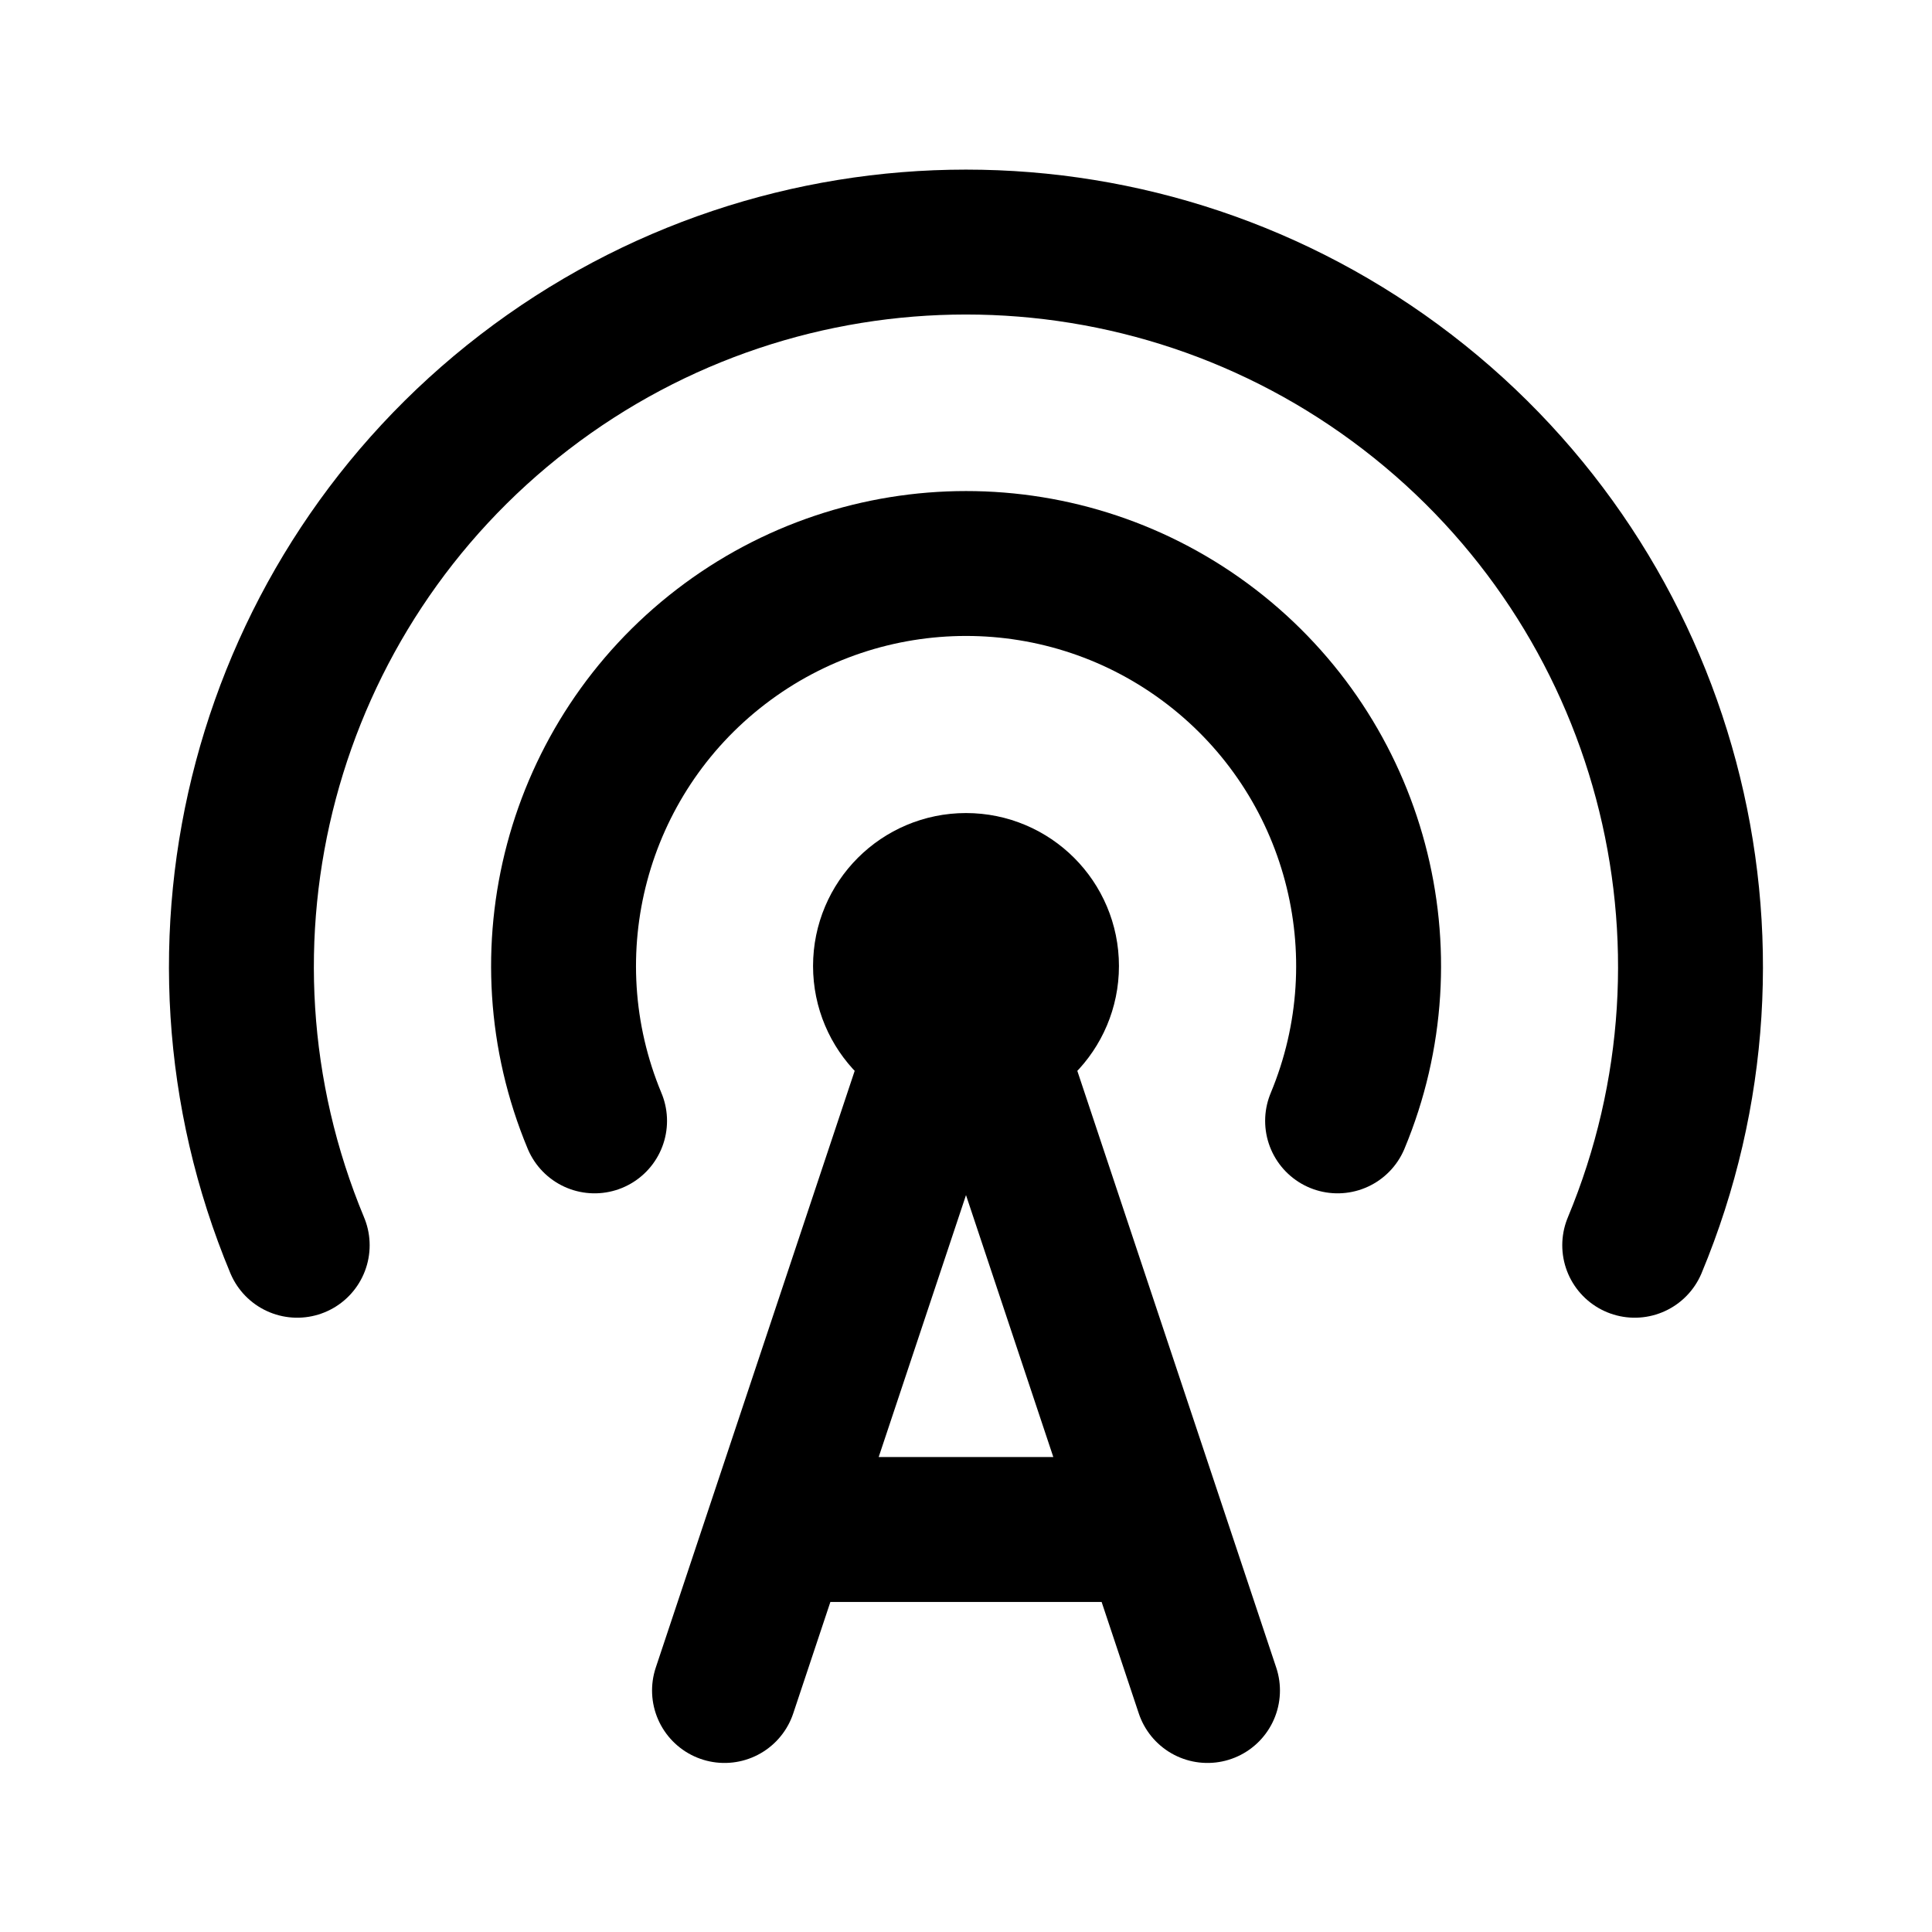
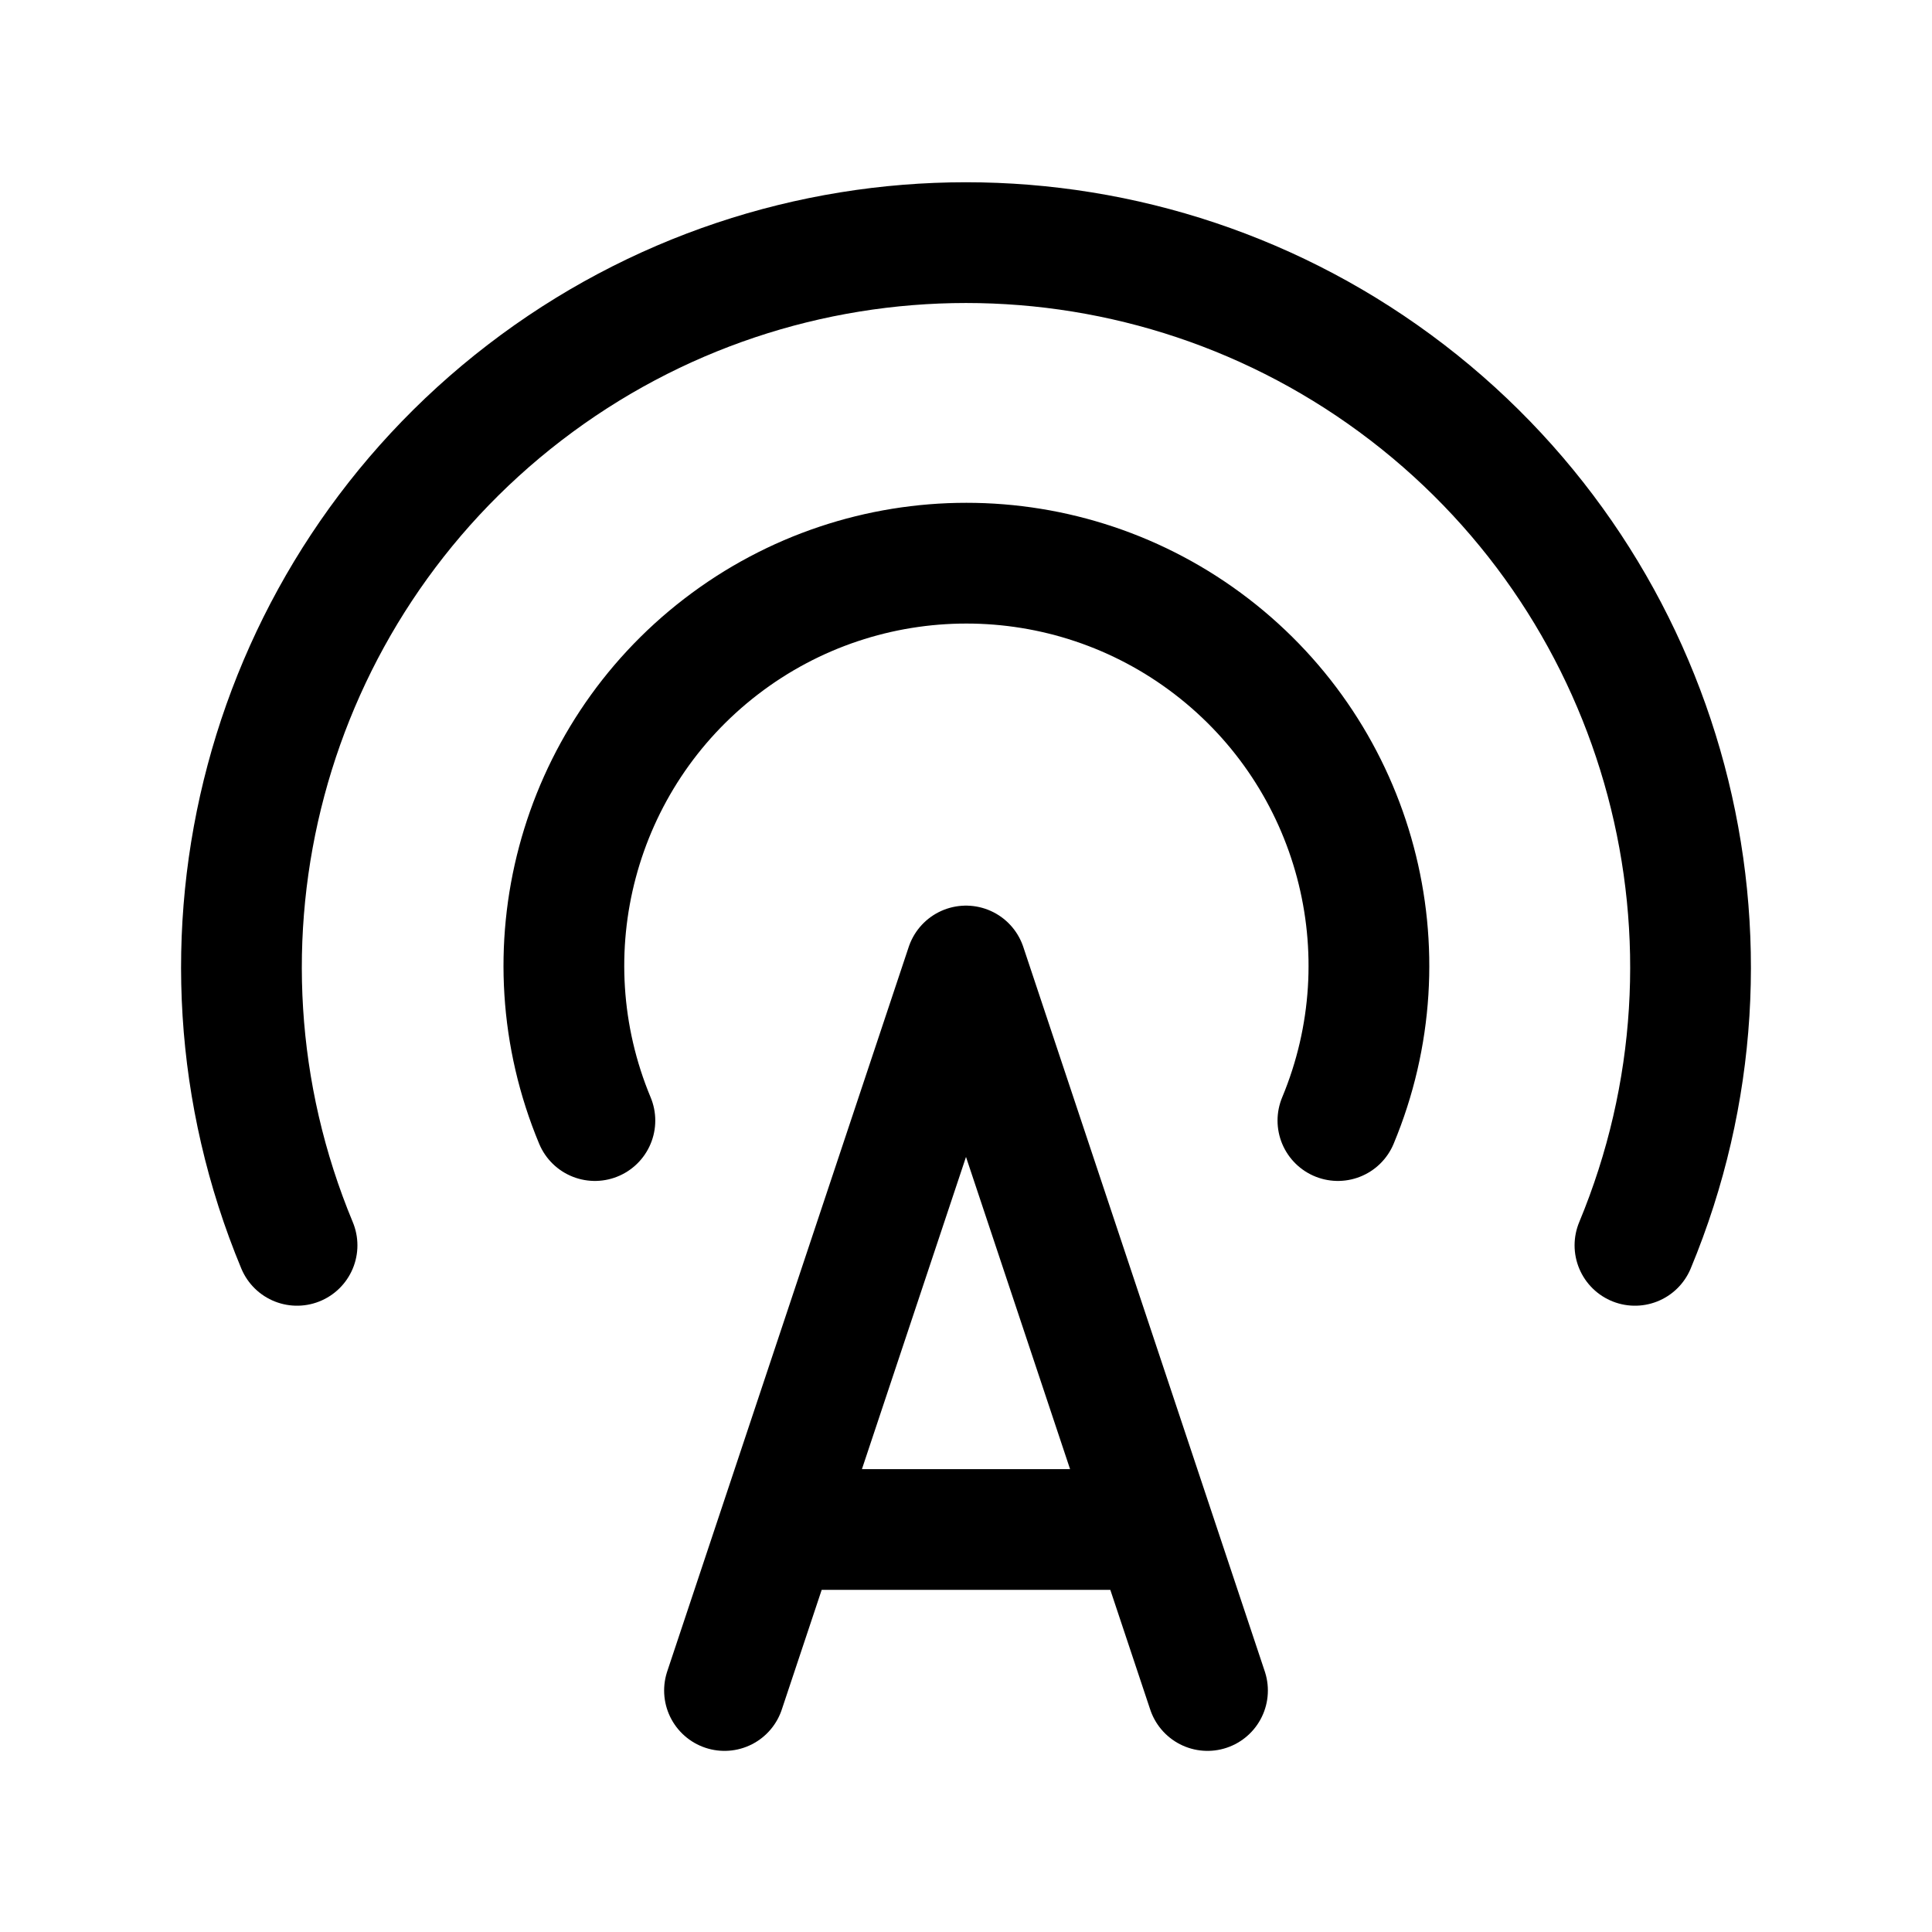
- <svg xmlns="http://www.w3.org/2000/svg" width="24" height="24" viewBox="0 0 24 24" fill="none" stroke="currentColor" stroke-width="1.8" stroke-linecap="round" stroke-linejoin="round">
-   <path d="M11 12a1 1 0 1 0 2 0a1 1 0 1 0-2 0" fill="currentColor" />
-   <path d="M16.616 13.924a5 5 0 1 0-9.23 0" />
-   <path d="M20.307 15.469a9 9 0 1 0-16.615 0" />
-   <path d="m9 21l3-9l3 9m-5-2h4" />
+ <svg xmlns="http://www.w3.org/2000/svg" width="24" height="24" viewBox="0 0 24 24" fill="none" stroke="currentColor" stroke-width="1.5" stroke-linecap="round" stroke-linejoin="round">
+   <path d="M16.62 13.92a5 5 0 1 0-9.23 0M20.31 15.47a9 9 0 1 0-16.62 0M9 21l3-9 3 9m-5-2h4" />
</svg>
